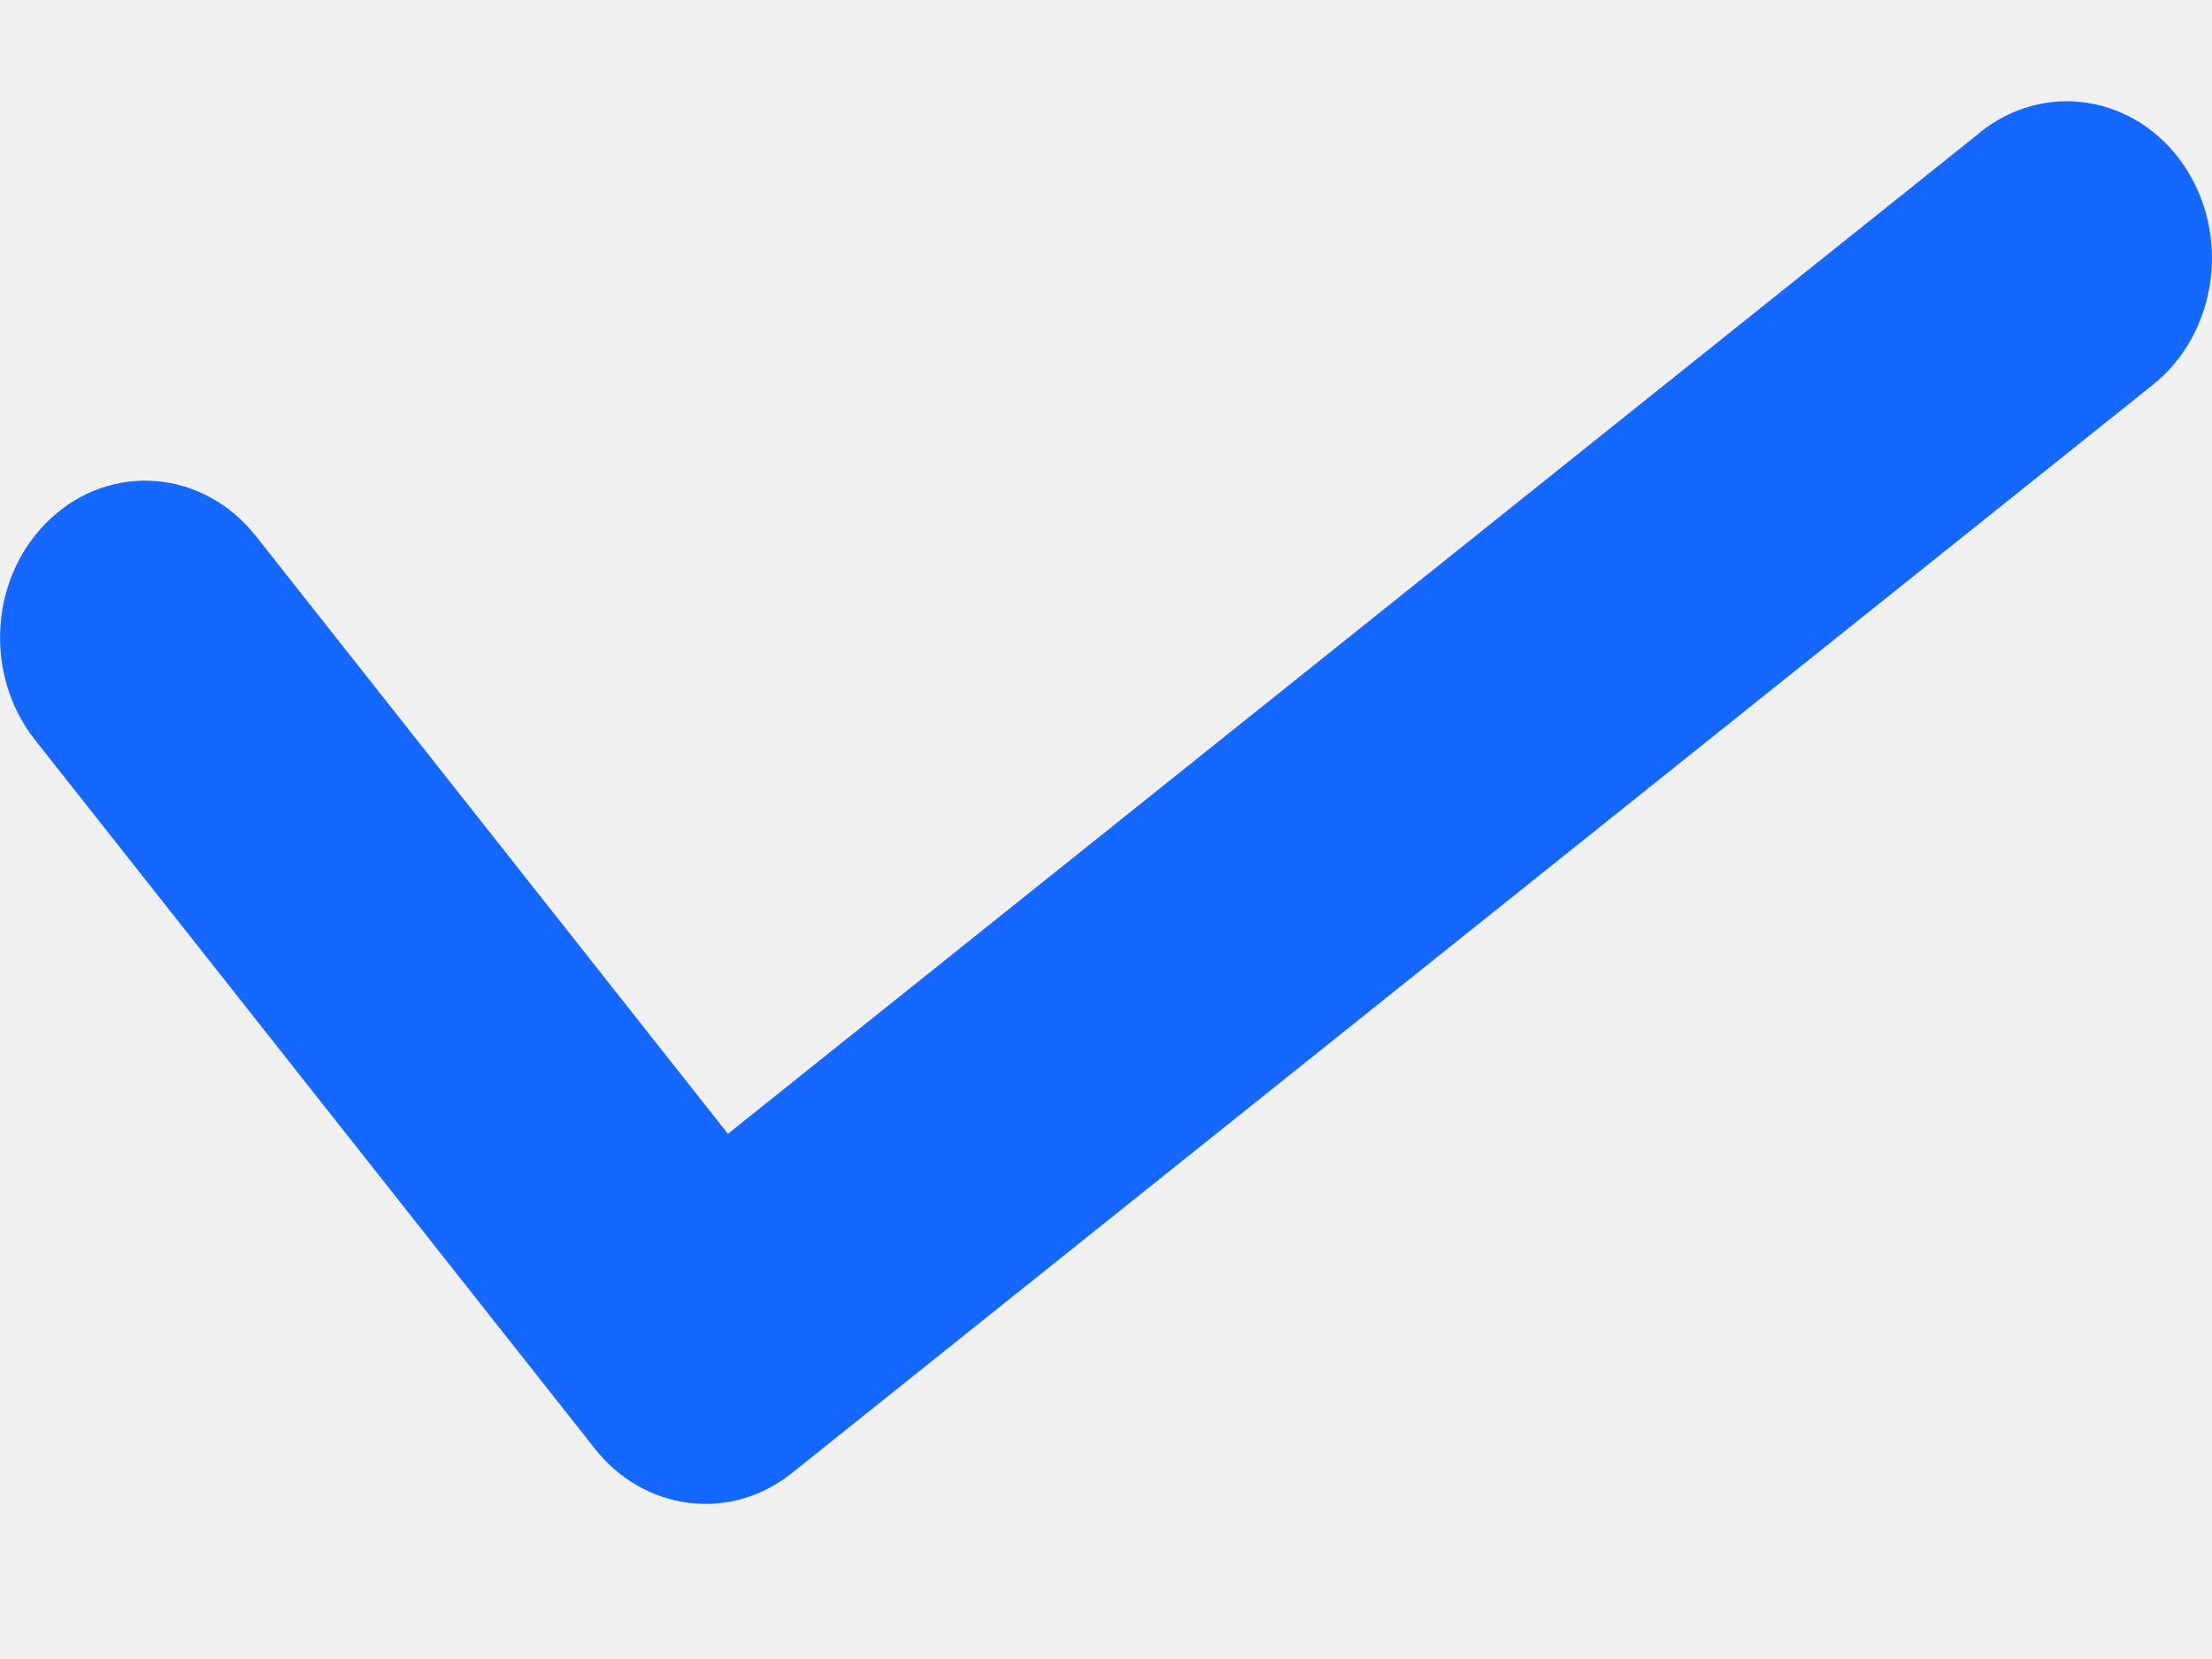
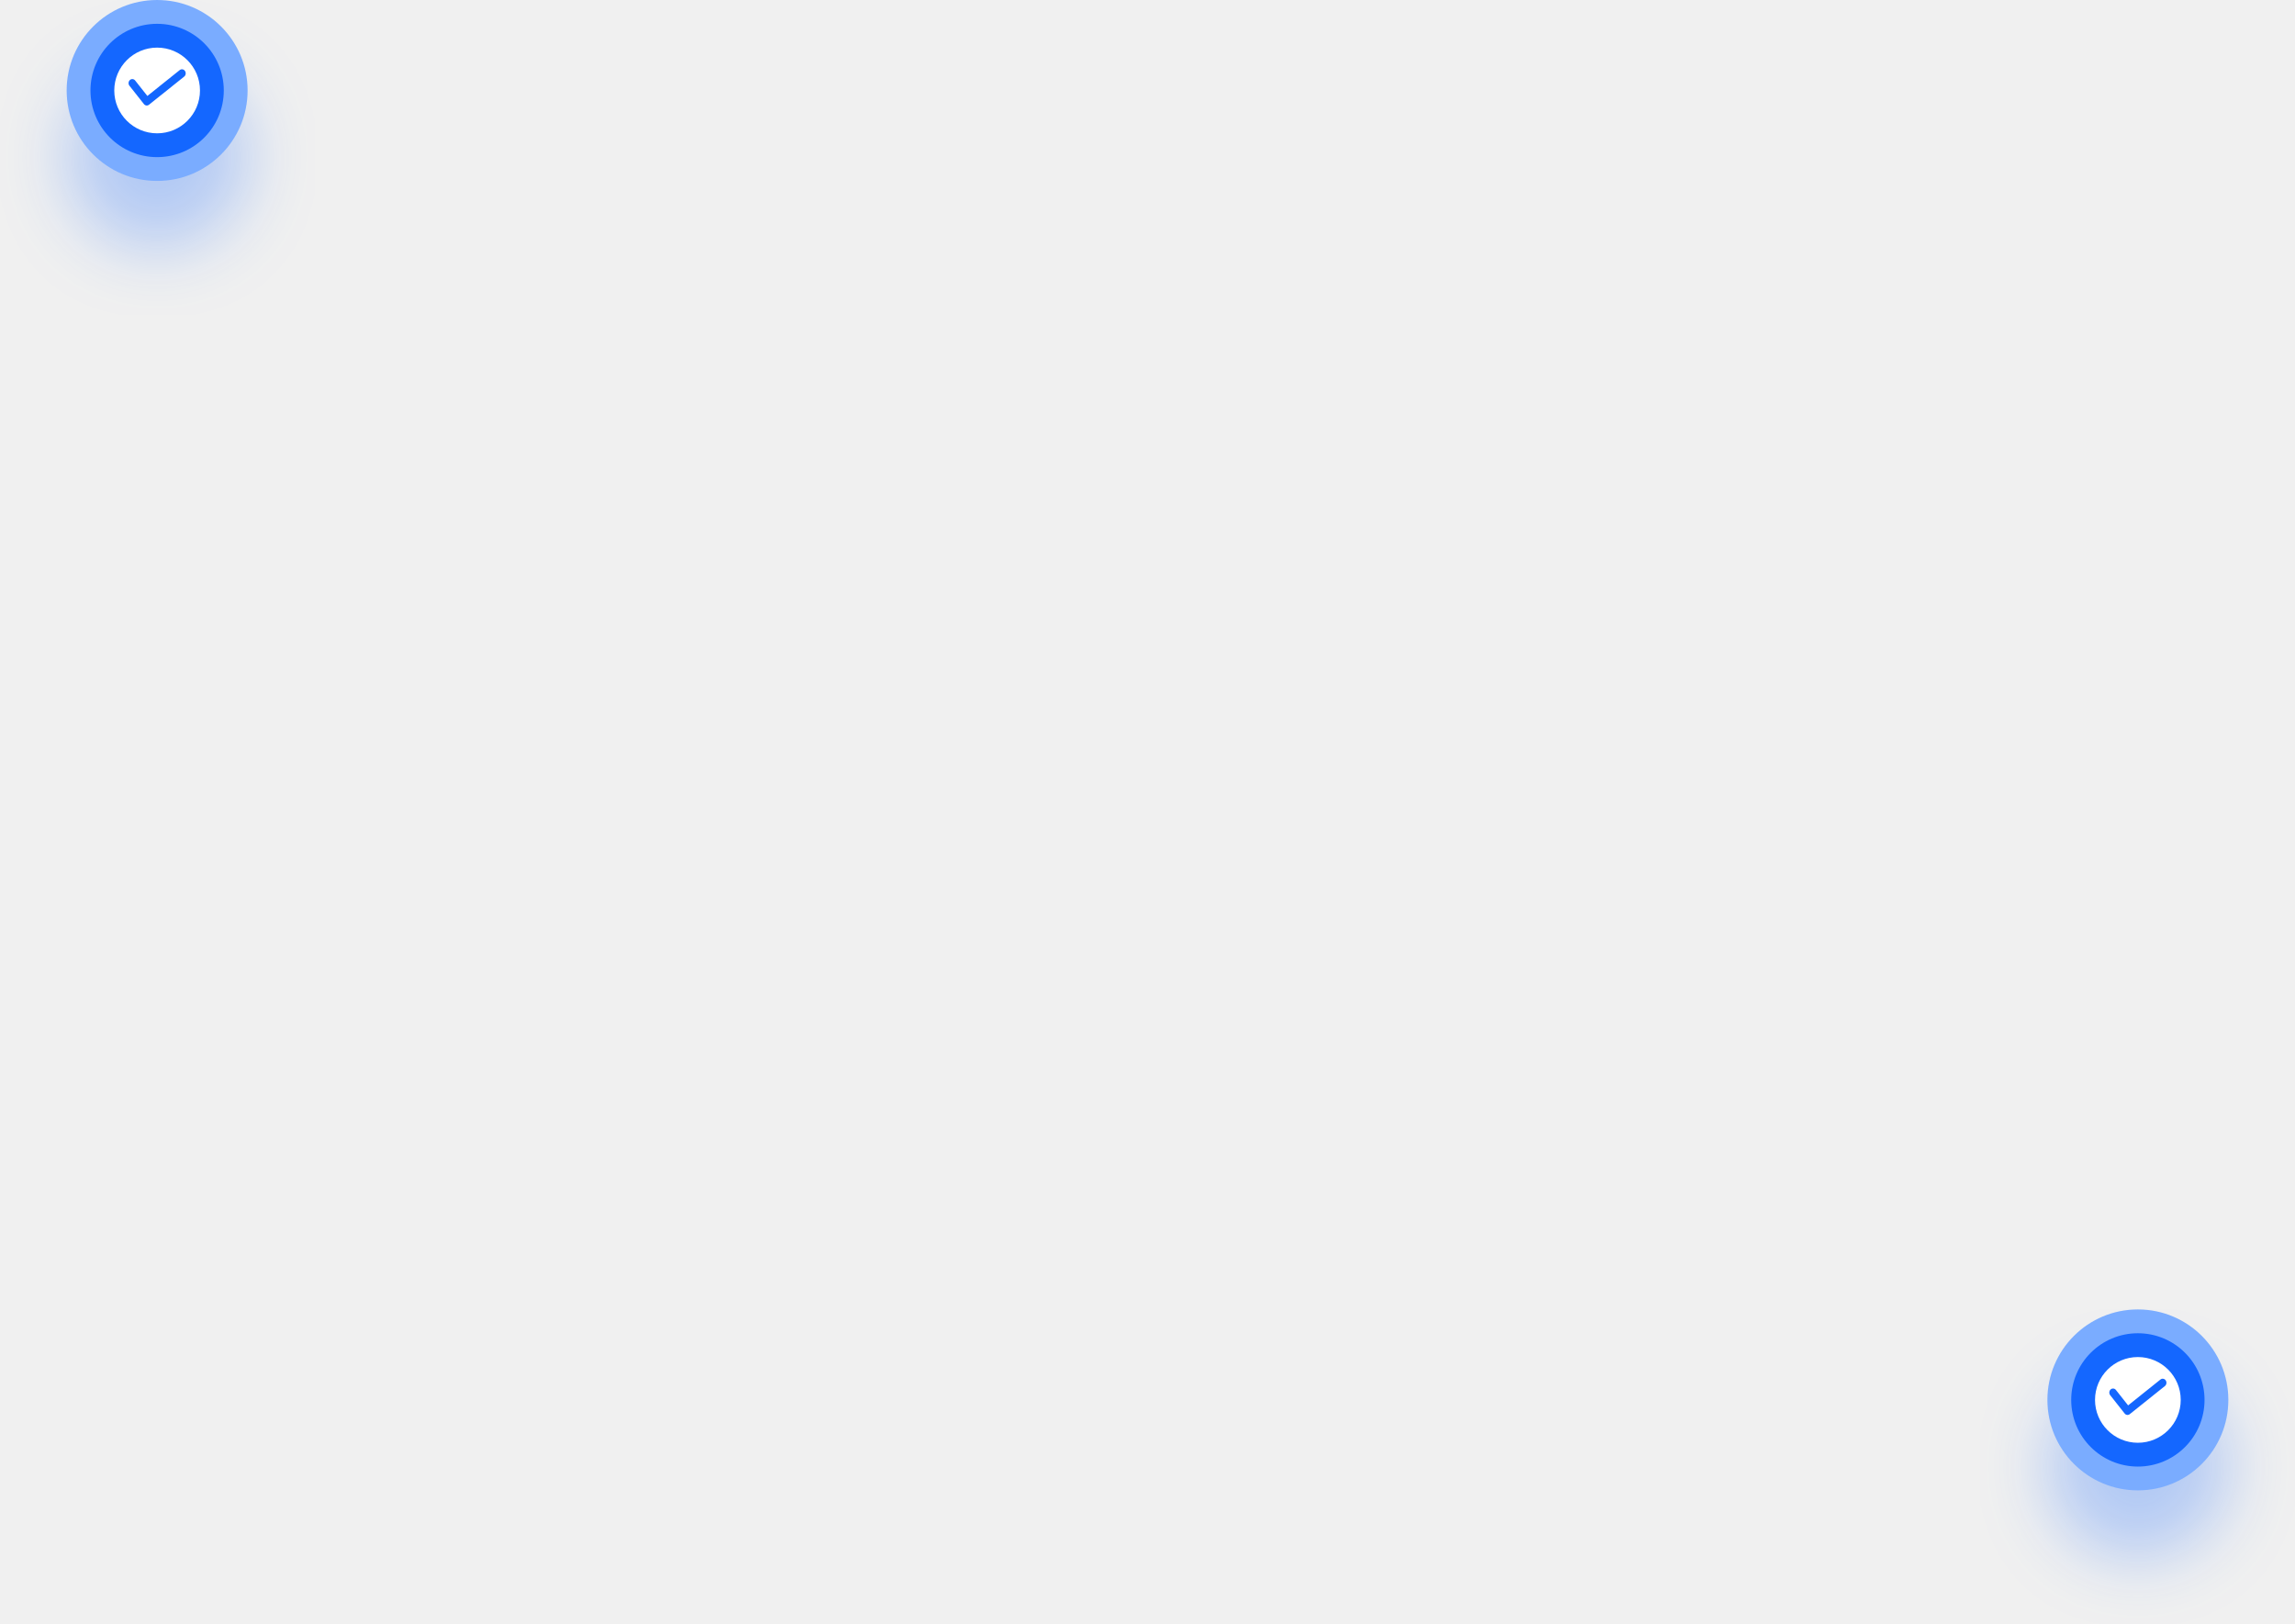
- <svg xmlns="http://www.w3.org/2000/svg" width="12" height="9" viewBox="0 0 12 9" fill="none">
-   <path d="M10.744 0.717L3.949 6.151L1.384 2.903C1.248 2.733 1.055 2.627 0.847 2.61C0.64 2.593 0.434 2.665 0.276 2.812C0.118 2.958 0.019 3.166 0.003 3.39C-0.014 3.615 0.052 3.837 0.186 4.009L3.228 7.86C3.357 8.024 3.54 8.129 3.738 8.153C3.936 8.178 4.135 8.12 4.295 7.992L11.681 2.086C11.849 1.951 11.96 1.75 11.991 1.527C12.022 1.304 11.97 1.076 11.846 0.895C11.722 0.713 11.536 0.592 11.329 0.559C11.123 0.525 10.912 0.582 10.744 0.716V0.717Z" fill="#1467FF" />
+ <svg xmlns="http://www.w3.org/2000/svg" width="482" height="341" fill="none">
+   <g filter="url(#filter0_d)">
+     <circle cx="449" cy="294" r="19" fill="#7AACFF" />
+     <circle cx="449" cy="294" r="14" fill="#1467FF" />
+     <circle cx="449" cy="294" r="9" fill="#fff" />
+   </g>
+   <path d="M453.744 289.717l-6.795 5.434-2.565-3.248c-.136-.17-.329-.276-.537-.293-.207-.017-.413.055-.571.202-.158.146-.257.354-.273.578-.017.225.049.447.183.619l3.042 3.851c.129.164.312.269.51.293.198.025.397-.033.557-.161l7.386-5.906c.168-.135.279-.336.31-.559.031-.223-.021-.451-.145-.632-.125-.182-.31-.303-.517-.336-.206-.034-.417.023-.585.157v.001z" fill="#1467FF" />
+   <g filter="url(#filter1_d)">
+     <circle cx="33" cy="19" r="19" fill="#7AACFF" />
+     <circle cx="33" cy="19" r="14" fill="#1467FF" />
+     <circle cx="33" cy="19" r="9" fill="#fff" />
+   </g>
+   <path d="M37.744 14.717L30.949 20.151l-2.565-3.248c-.136-.171-.329-.276-.536-.293-.208-.017-.413.055-.571.202-.158.146-.257.354-.274.579-.017.224.049.447.184.619l3.042 3.851c.129.164.311.269.51.293.198.024.397-.033.557-.161l7.386-5.906c.168-.134.28-.335.311-.558.031-.223-.021-.451-.146-.632-.124-.182-.31-.302-.517-.336-.207-.033-.417.023-.585.158v.001z" fill="#1467FF" />
+   <defs>
+     <filter id="filter0_d" x="416" y="275" width="66" height="66" filterUnits="userSpaceOnUse" color-interpolation-filters="sRGB">
+       <feFlood flood-opacity="0" result="BackgroundImageFix" />
+       <feColorMatrix in="SourceAlpha" values="0 0 0 0 0 0 0 0 0 0 0 0 0 0 0 0 0 0 127 0" />
+       <feOffset dy="14" />
+       <feGaussianBlur stdDeviation="7" />
+       <feColorMatrix values="0 0 0 0 0.08 0 0 0 0 0.402 0 0 0 0 1 0 0 0 0.28 0" />
+       <feBlend in2="BackgroundImageFix" result="effect1_dropShadow" />
+       <feBlend in="SourceGraphic" in2="effect1_dropShadow" result="shape" />
+     </filter>
+     <filter id="filter1_d" x="0" y="0" width="66" height="66" filterUnits="userSpaceOnUse" color-interpolation-filters="sRGB">
+       <feFlood flood-opacity="0" result="BackgroundImageFix" />
+       <feColorMatrix in="SourceAlpha" values="0 0 0 0 0 0 0 0 0 0 0 0 0 0 0 0 0 0 127 0" />
+       <feOffset dy="14" />
+       <feGaussianBlur stdDeviation="7" />
+       <feColorMatrix values="0 0 0 0 0.08 0 0 0 0 0.402 0 0 0 0 1 0 0 0 0.28 0" />
+       <feBlend in2="BackgroundImageFix" result="effect1_dropShadow" />
+       <feBlend in="SourceGraphic" in2="effect1_dropShadow" result="shape" />
+     </filter>
+   </defs>
</svg>
